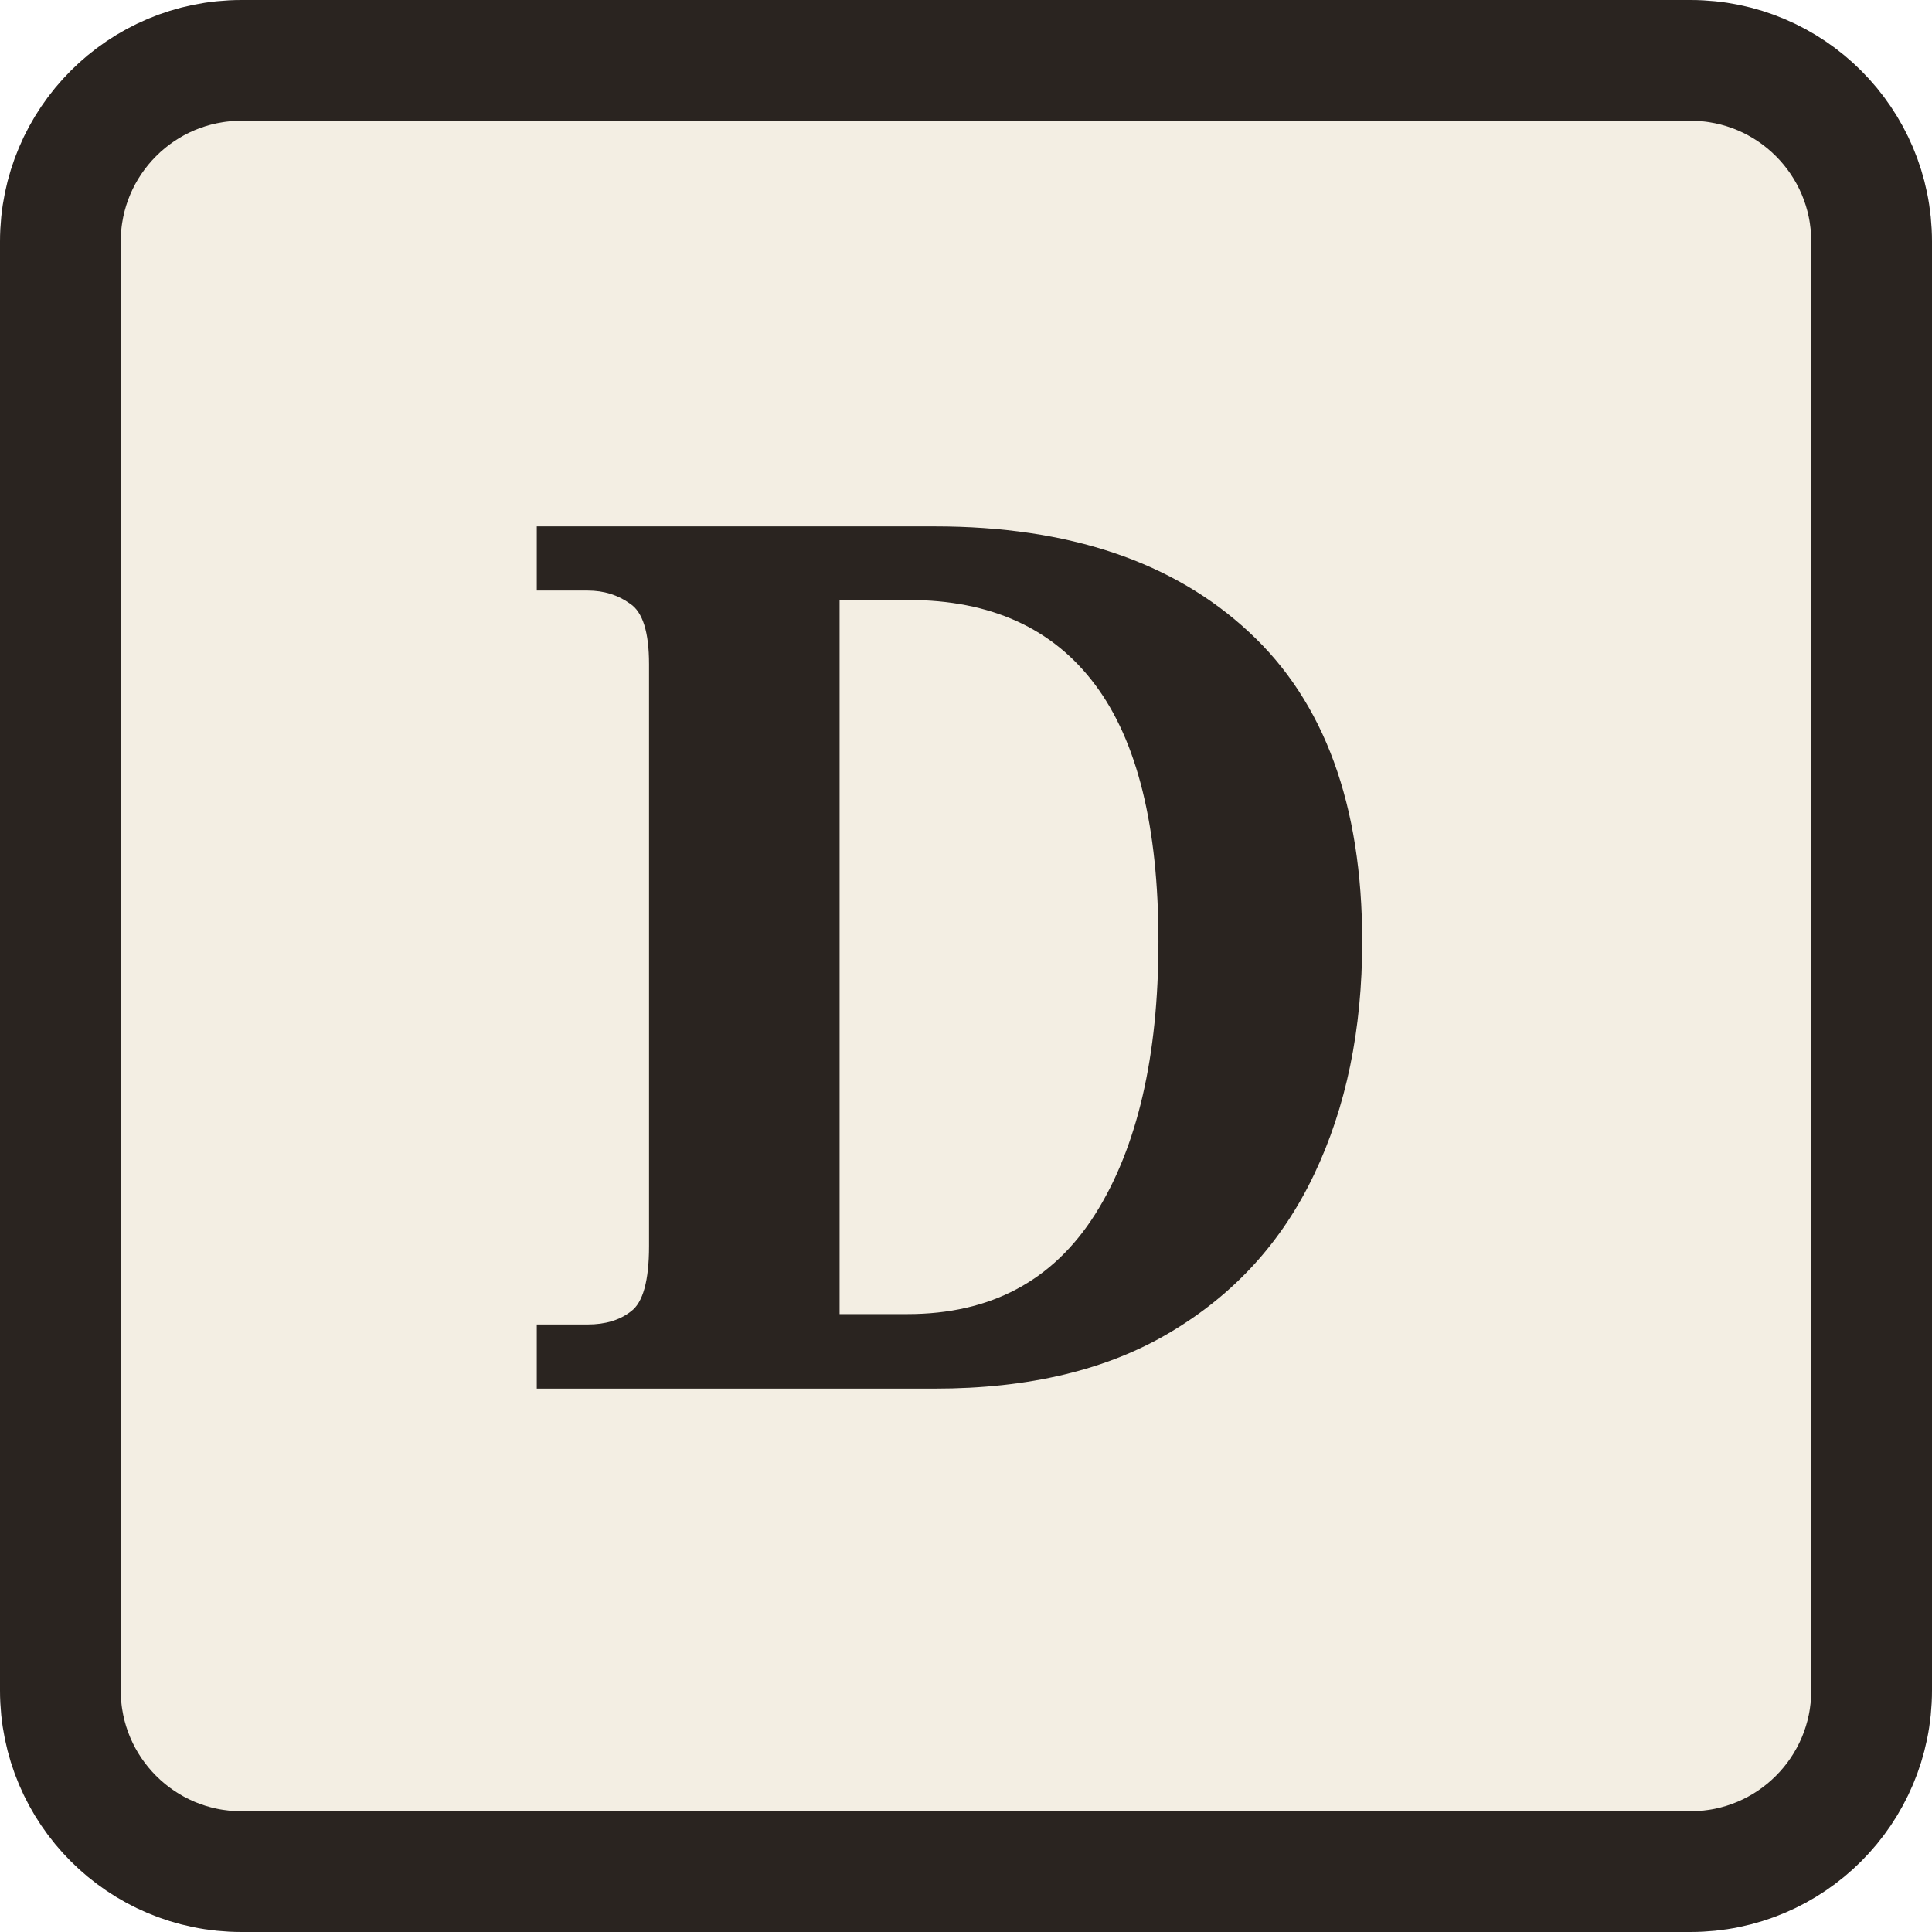
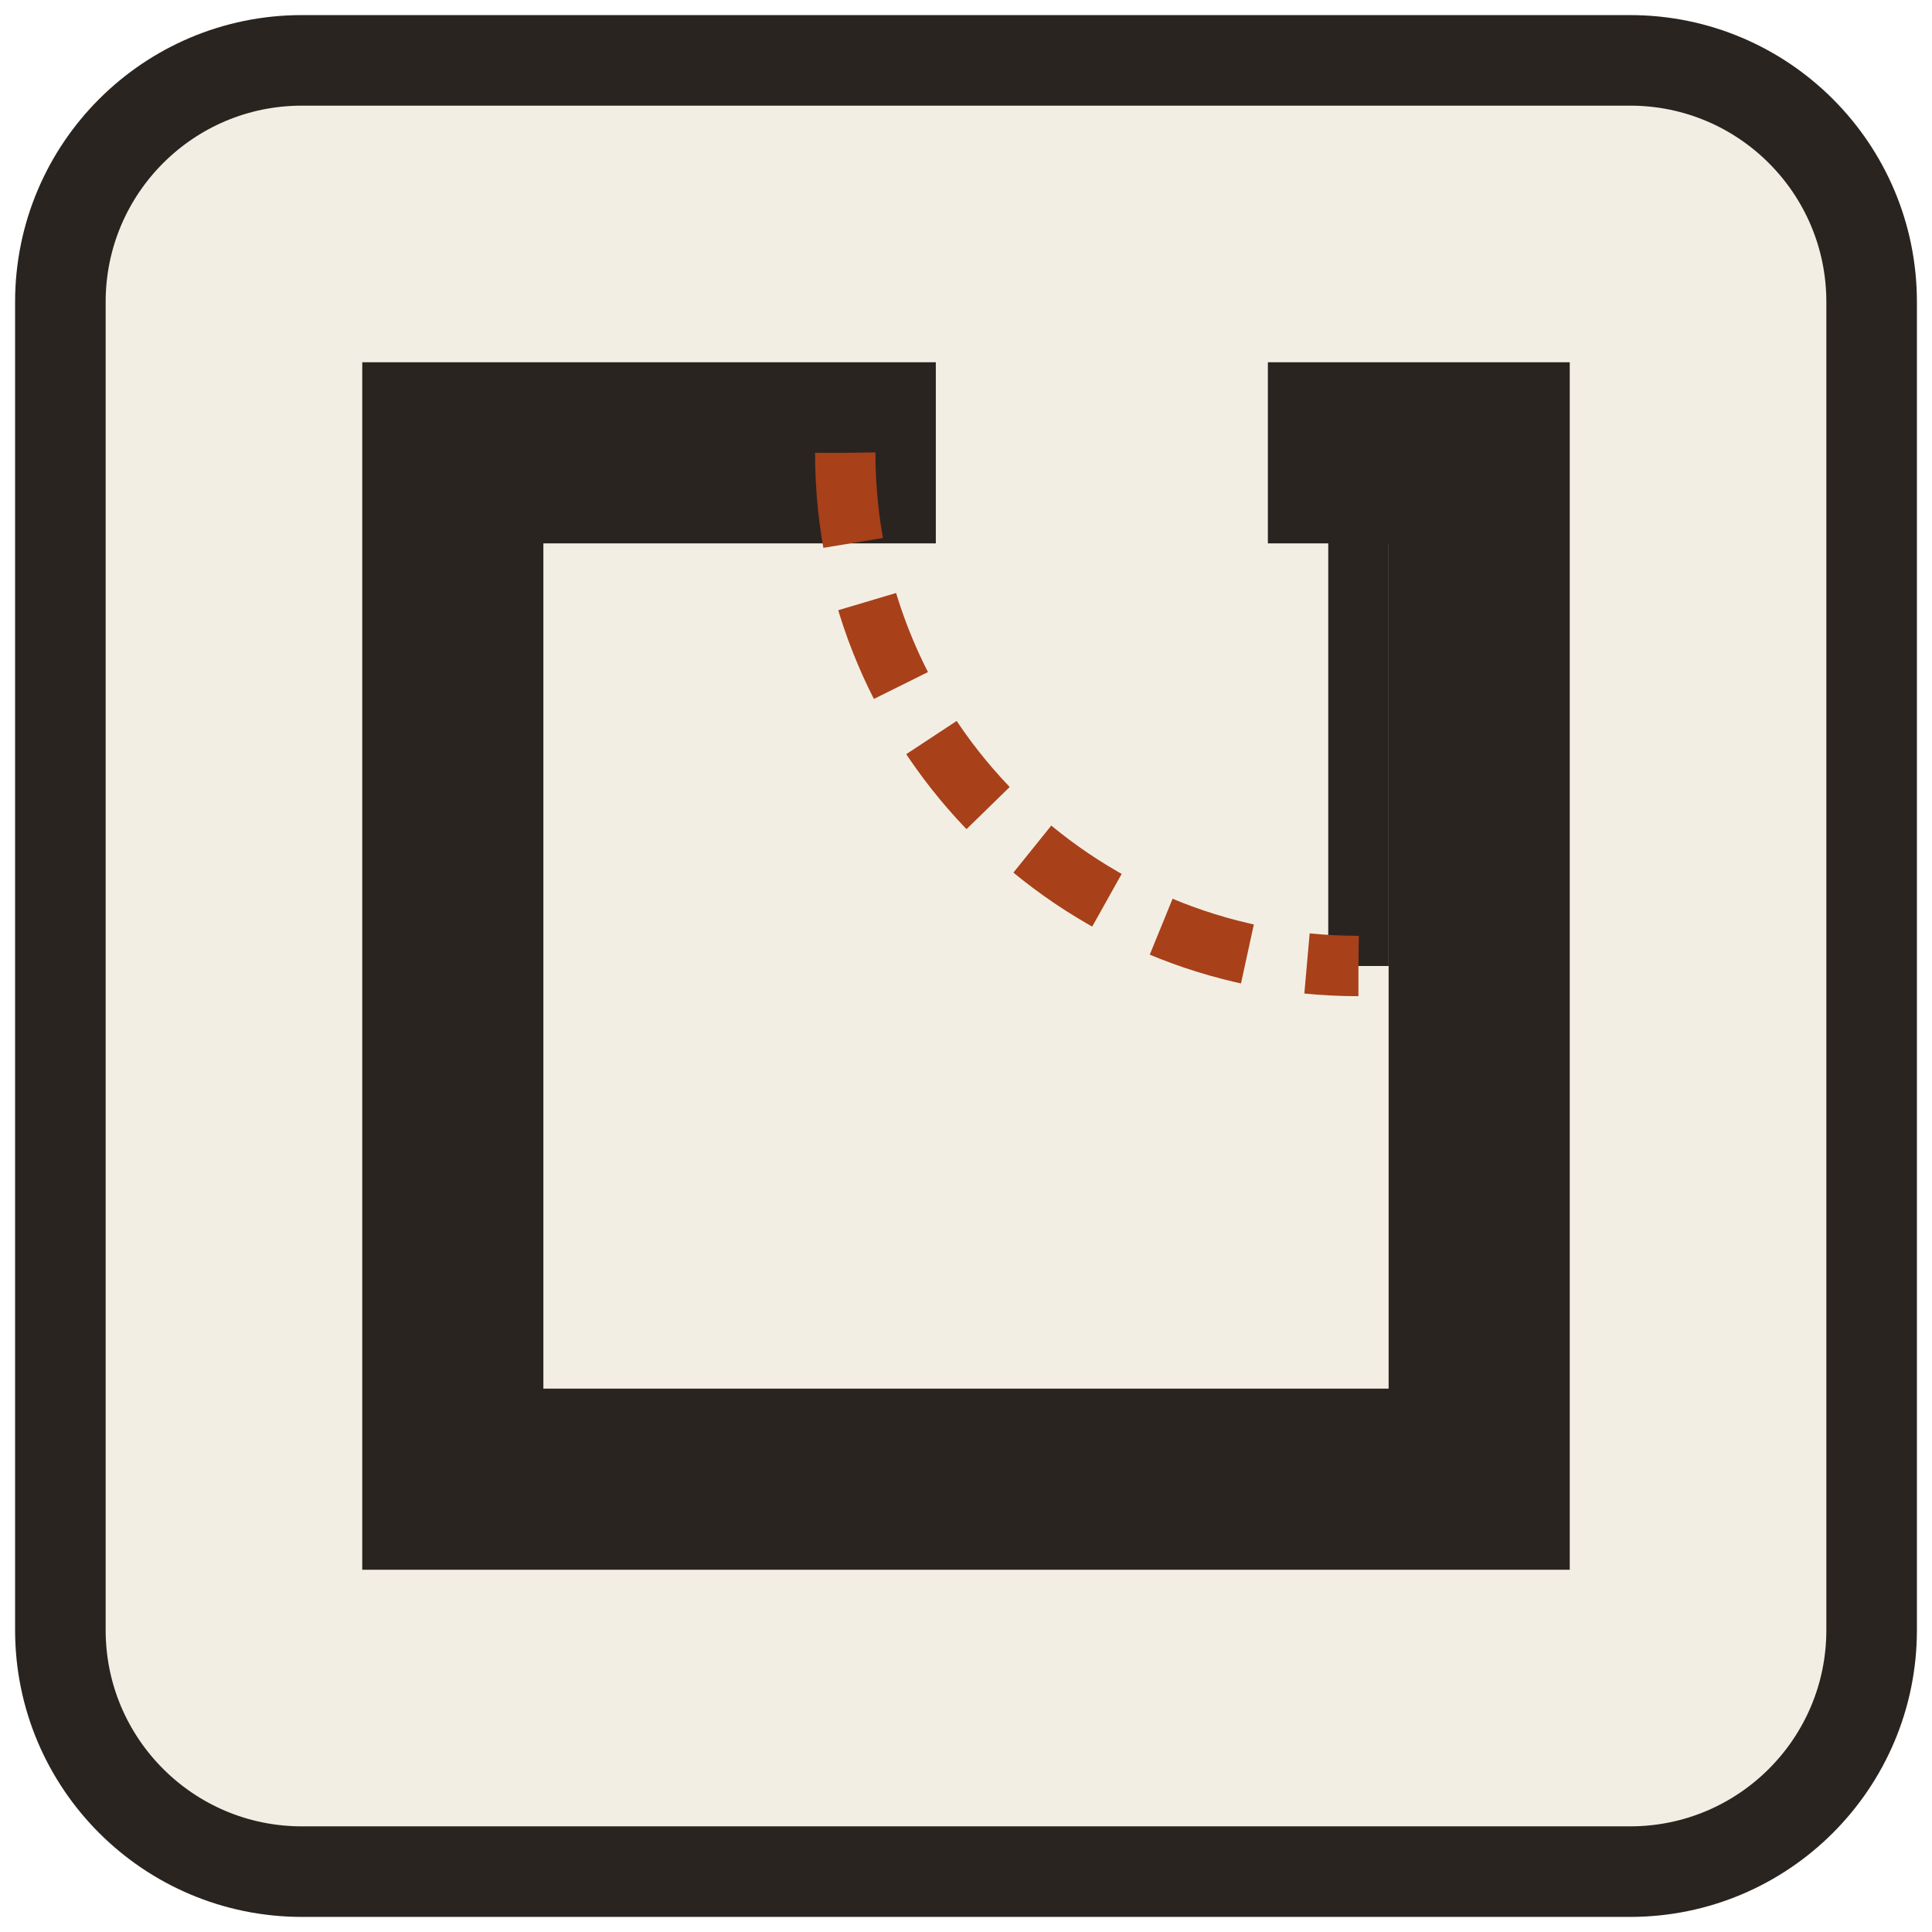
- <svg xmlns="http://www.w3.org/2000/svg" viewBox="0 0 32 32">
-   <rect x="1" y="1" width="30" height="30" rx="3" fill="#f3eee3" stroke="#2a2420" stroke-width="2" />
-   <text x="16" y="23" text-anchor="middle" font-family="Georgia, serif" font-weight="700" font-size="20" fill="#2a2420">D</text>
+ <svg xmlns="http://www.w3.org/2000/svg" viewBox="0 0 64 64">
+   <rect x="2" y="2" width="60" height="60" rx="8" fill="#f3eee3" stroke="#2a2420" stroke-width="3" />
+   <path d="M28 15H15V49H49V15H45" fill="none" stroke="#2a2420" stroke-width="6" stroke-linecap="square" />
+   <path d="M45 15V32" stroke="#2a2420" stroke-width="2" />
+   <path d="M28 15A17 17 0 0 0 45 32" fill="none" stroke="#a8401a" stroke-width="2" stroke-dasharray="3 2" />
</svg>
